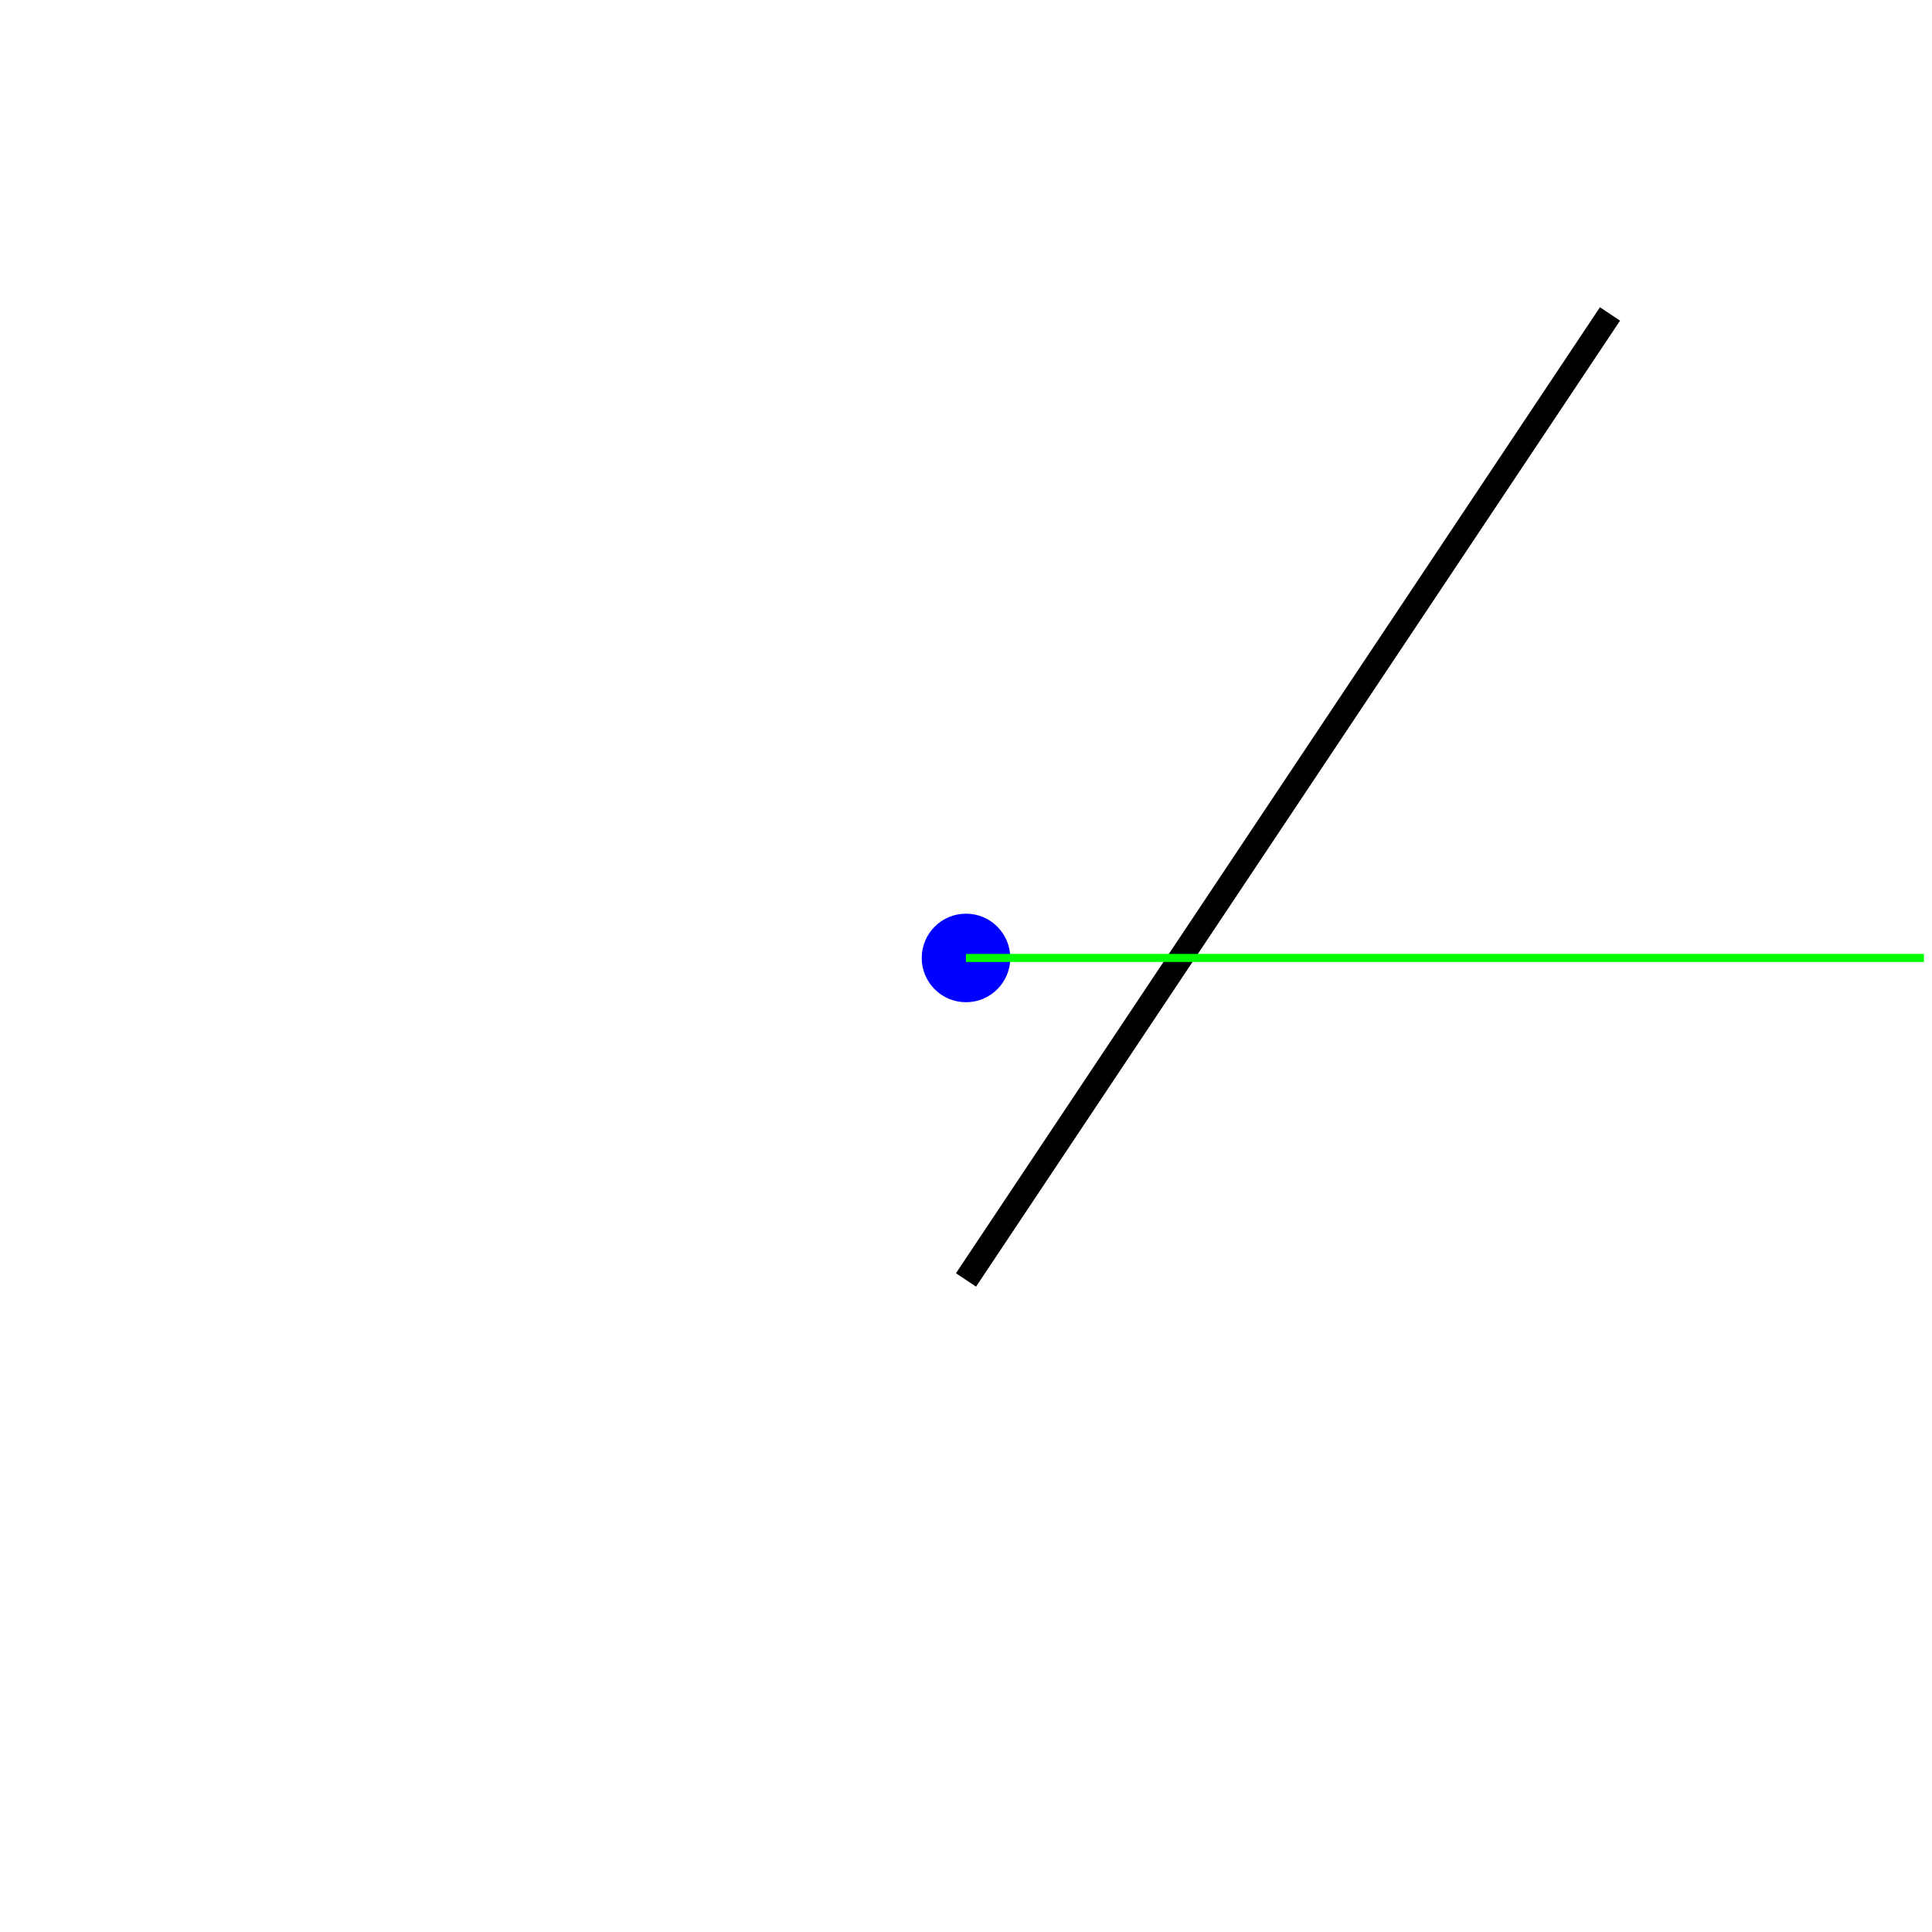
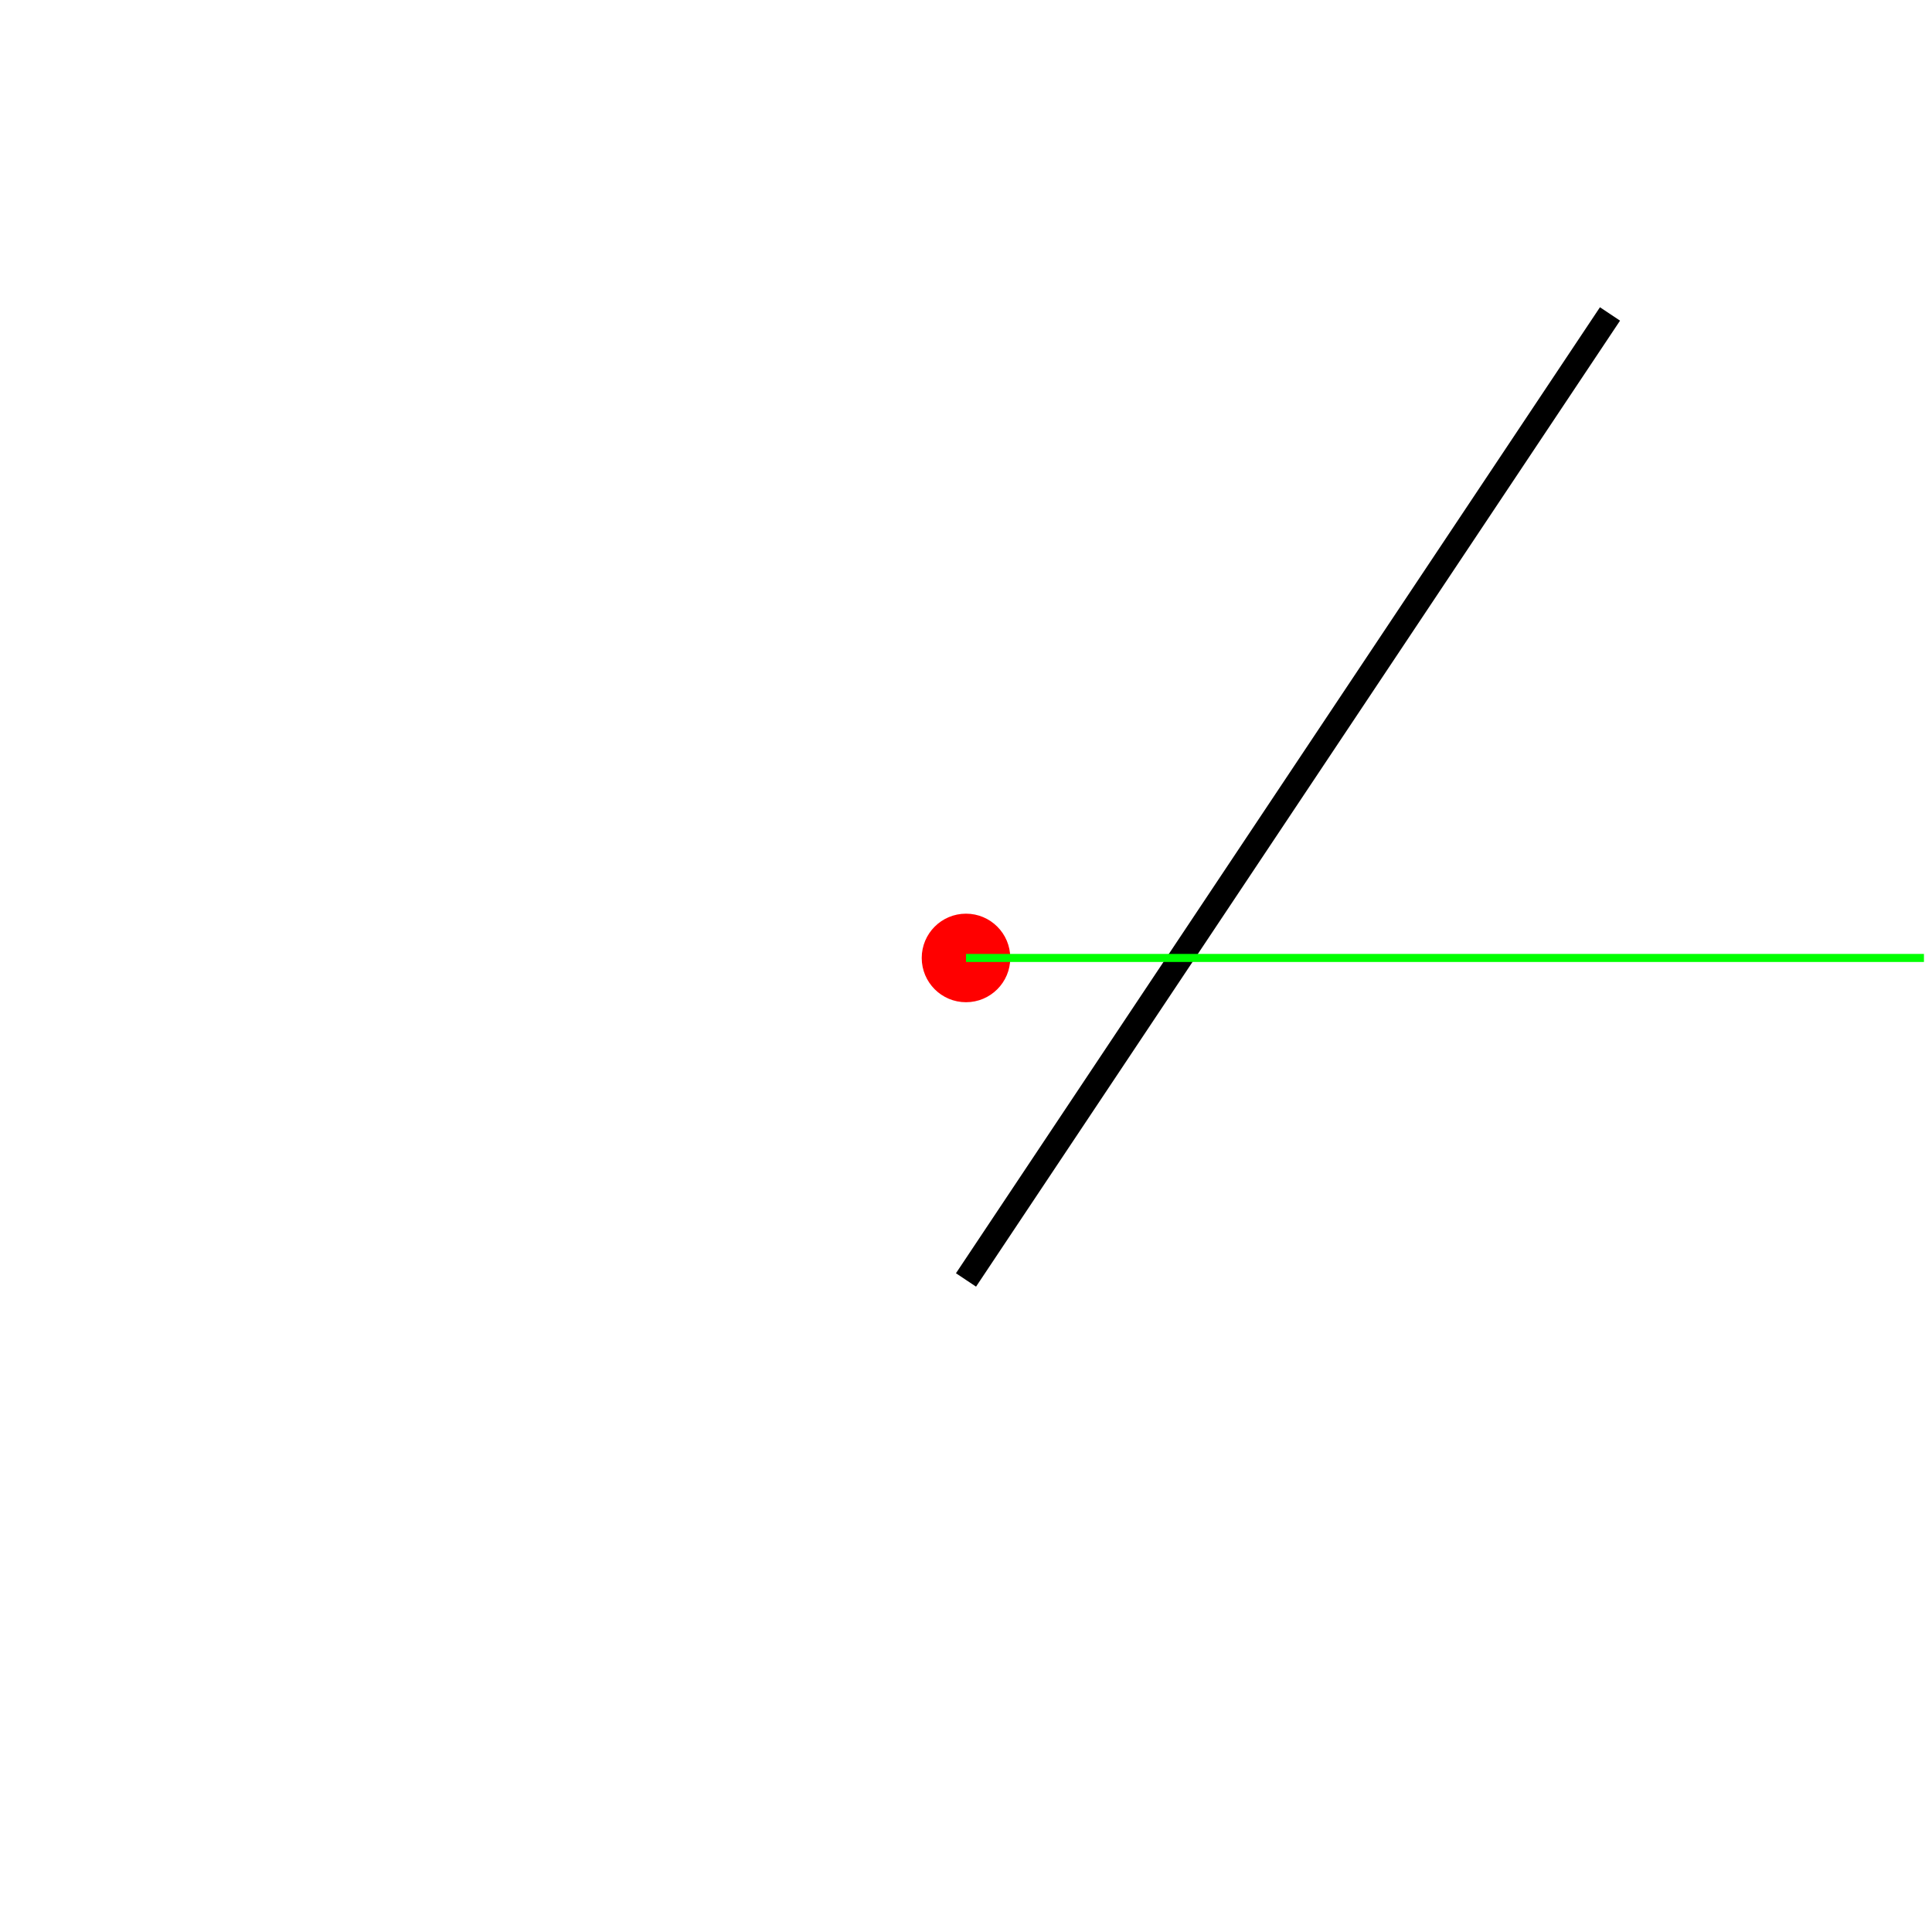
<svg xmlns="http://www.w3.org/2000/svg" version="1.1" width="240" height="240">
  <rect x="0" y="0" width="240" height="240" stroke="#ffffff" fill="#ffffff" />
  <polygon points=" 120,159 200,39 " stroke-width="3" stroke="#000000" fill="none" />
-   <circle cx="120" cy="119" r="5" stroke="#0000ff" fill="#0000ff" />
+   <circle cx="120" cy="119" r="5" stroke="#ff0000" fill="#ff0000" />
  <line x1="120" y1="119" x2="239" y2="119" stroke-width="1" stroke="#00ff00" fill="none" />
</svg>
